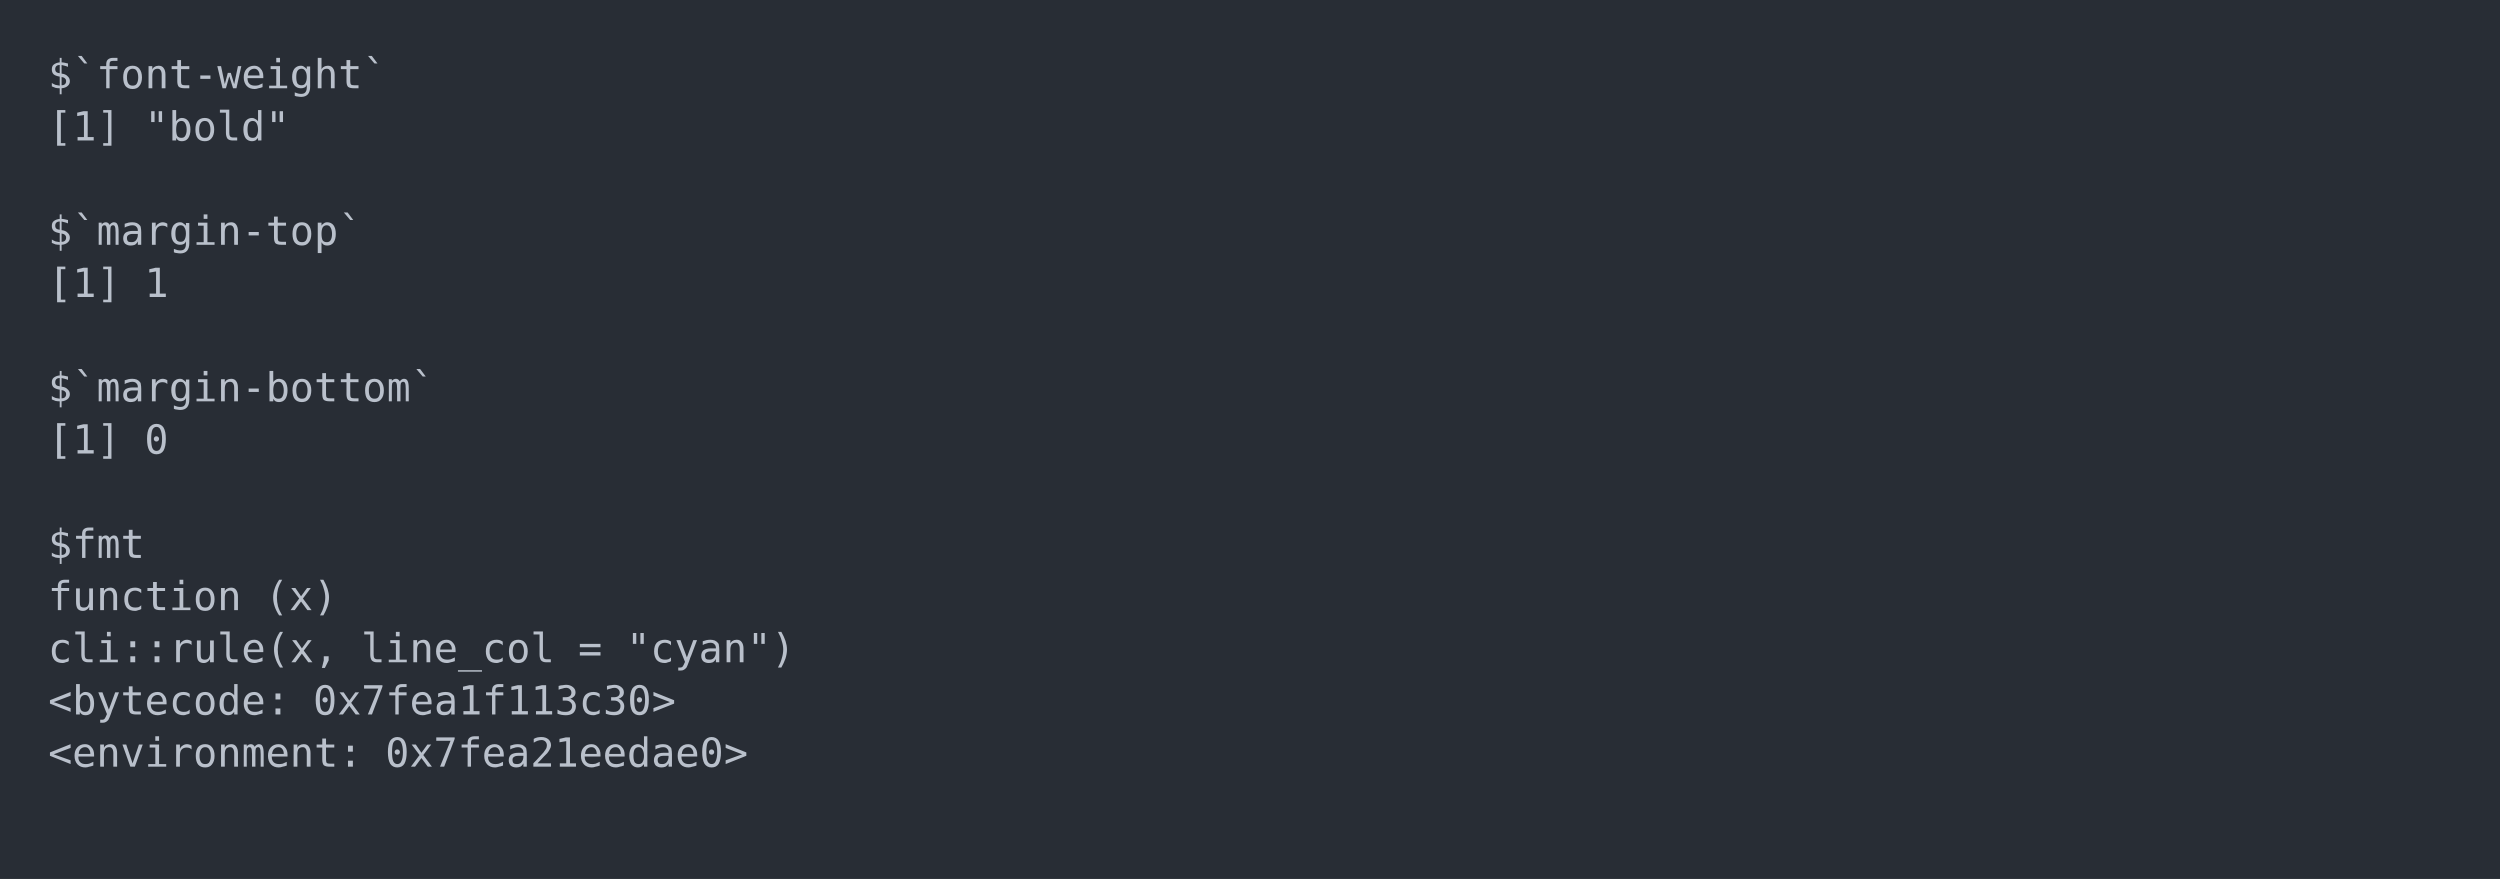
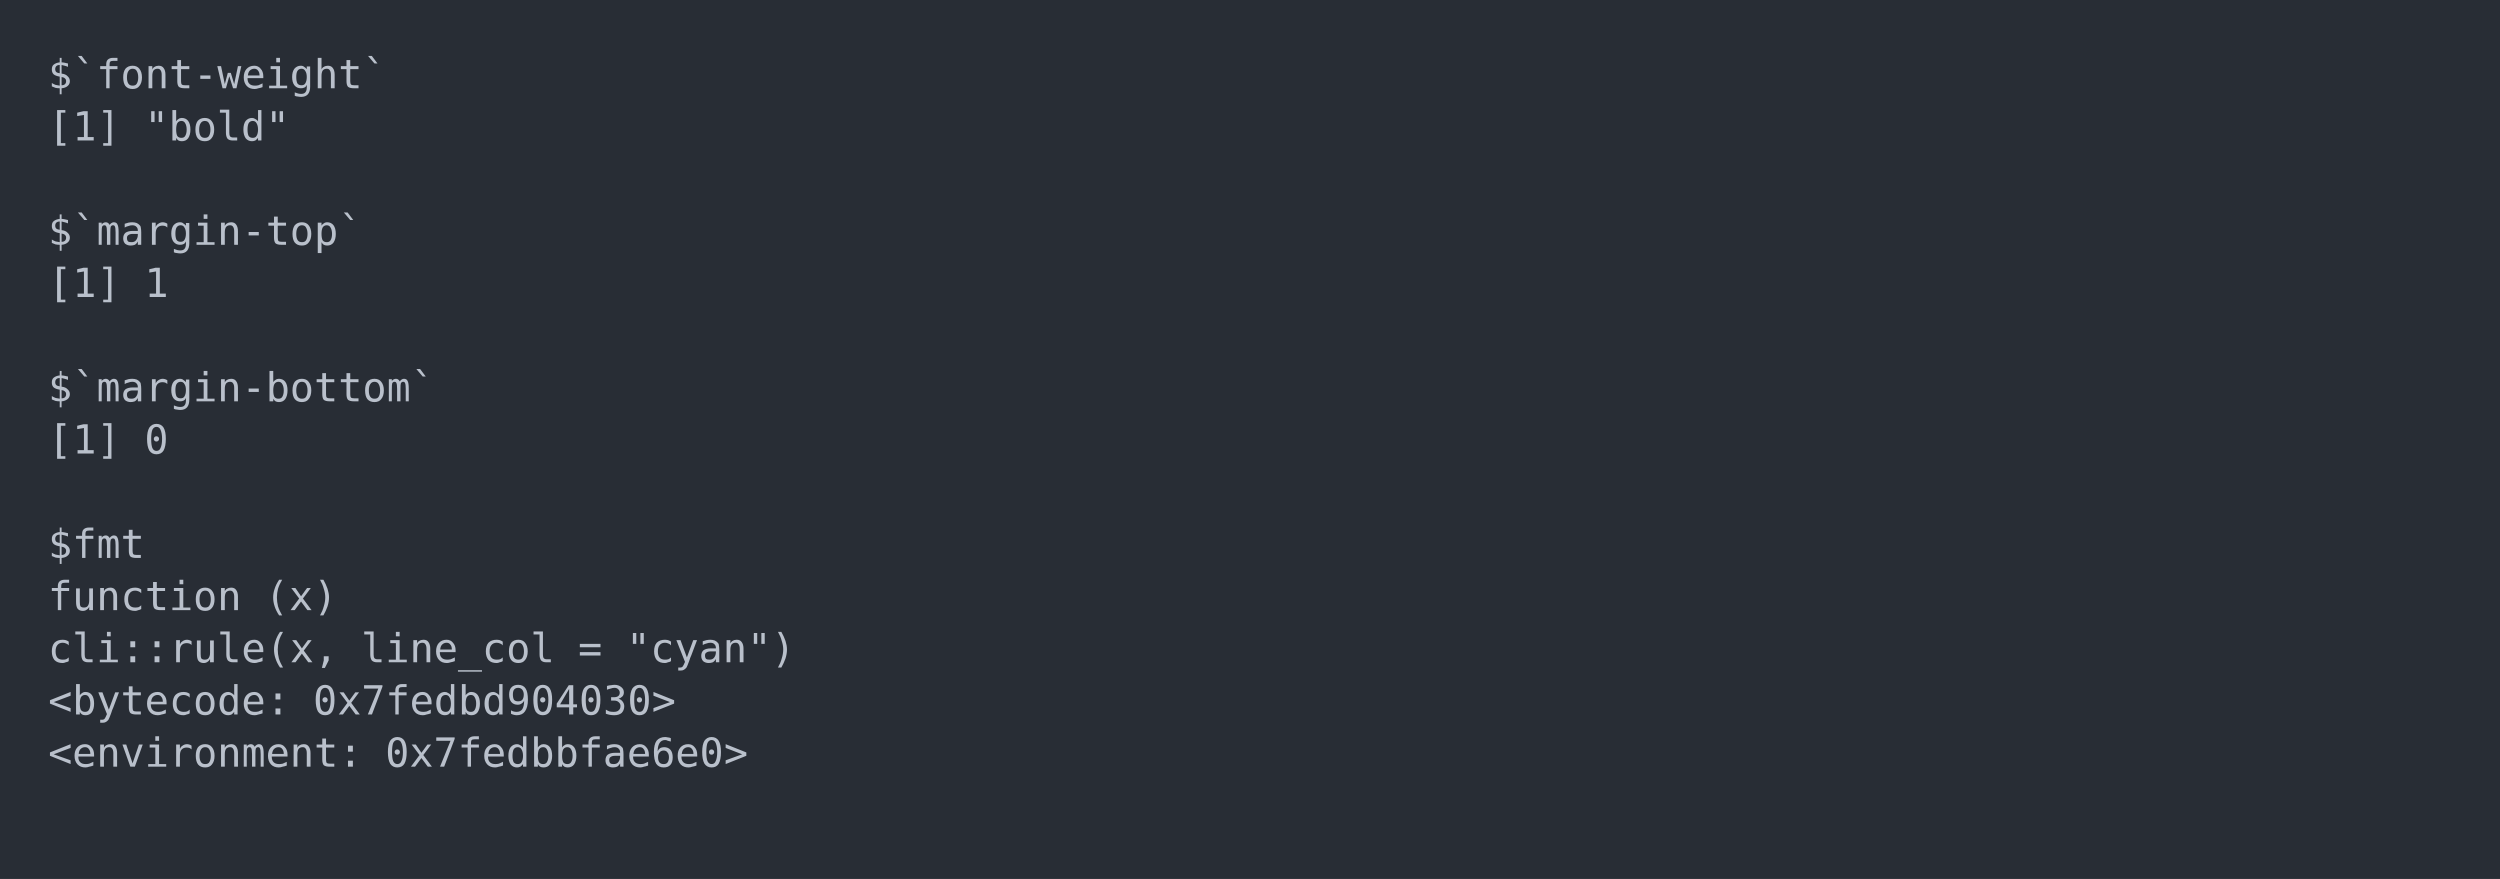
<svg xmlns="http://www.w3.org/2000/svg" xmlns:xlink="http://www.w3.org/1999/xlink" width="1040" height="365.65">
  <rect width="1040" height="365.65" rx="0" ry="0" class="a" />
  <svg height="325.65" viewBox="0 0 100 32.565" width="1000" x="20" y="20">
    <style>.a{fill:rgb(40,45,53)}.b{font-family:'Fira Code',Monaco,Consolas,Menlo,'Bitstream Vera Sans Mono','Powerline Symbols',monospace}.c{fill:transparent}.d{fill:rgb(185,192,203);white-space:pre}</style>
    <g font-family="'Fira Code',Monaco,Consolas,Menlo,'Bitstream Vera Sans Mono','Powerline Symbols',monospace" font-size="1.67" class="b">
      <defs>
        <symbol id="a">
          <rect height="16" width="100" x="0" y="0" class="c" />
        </symbol>
      </defs>
      <rect height="32.565" width="100" class="a" />
      <svg x="0" y="0" width="100">
        <svg x="0">
          <use xlink:href="#a" />
          <text x="0" y="1.67" class="d">$`font-weight`</text>
          <text x="0" y="3.841" class="d">[1]</text>
          <text x="4.008" y="3.841" class="d">"bold"</text>
          <text x="0" y="8.183" class="d">$`margin-top`</text>
          <text x="0" y="10.354" class="d">[1]</text>
          <text x="4.008" y="10.354" class="d">1</text>
          <text x="0" y="14.696" class="d">$`margin-bottom`</text>
          <text x="0" y="16.867" class="d">[1]</text>
          <text x="4.008" y="16.867" class="d">0</text>
          <text x="0" y="21.209" class="d">$fmt</text>
          <text x="0" y="23.38" class="d">function</text>
          <text x="9.018" y="23.38" class="d">(x)</text>
          <text x="0" y="25.551" class="d">cli::rule(x,</text>
          <text x="13.026" y="25.551" class="d">line_col</text>
          <text x="22.044" y="25.551" class="d">=</text>
          <text x="24.048" y="25.551" class="d">"cyan")</text>
          <text x="0" y="27.722" class="d">&lt;bytecode:</text>
-           <text x="11.022" y="27.722" class="d">0x7fea1f113c30&gt;</text>
+           <text x="11.022" y="27.722" class="d">0x7fedbd904030&gt;</text>
          <text x="0" y="29.893" class="d">&lt;environment:</text>
-           <text x="14.028" y="29.893" class="d">0x7fea21eedae0&gt;</text>
+           <text x="14.028" y="29.893" class="d">0x7fedbbfae6e0&gt;</text>
        </svg>
      </svg>
    </g>
  </svg>
</svg>
